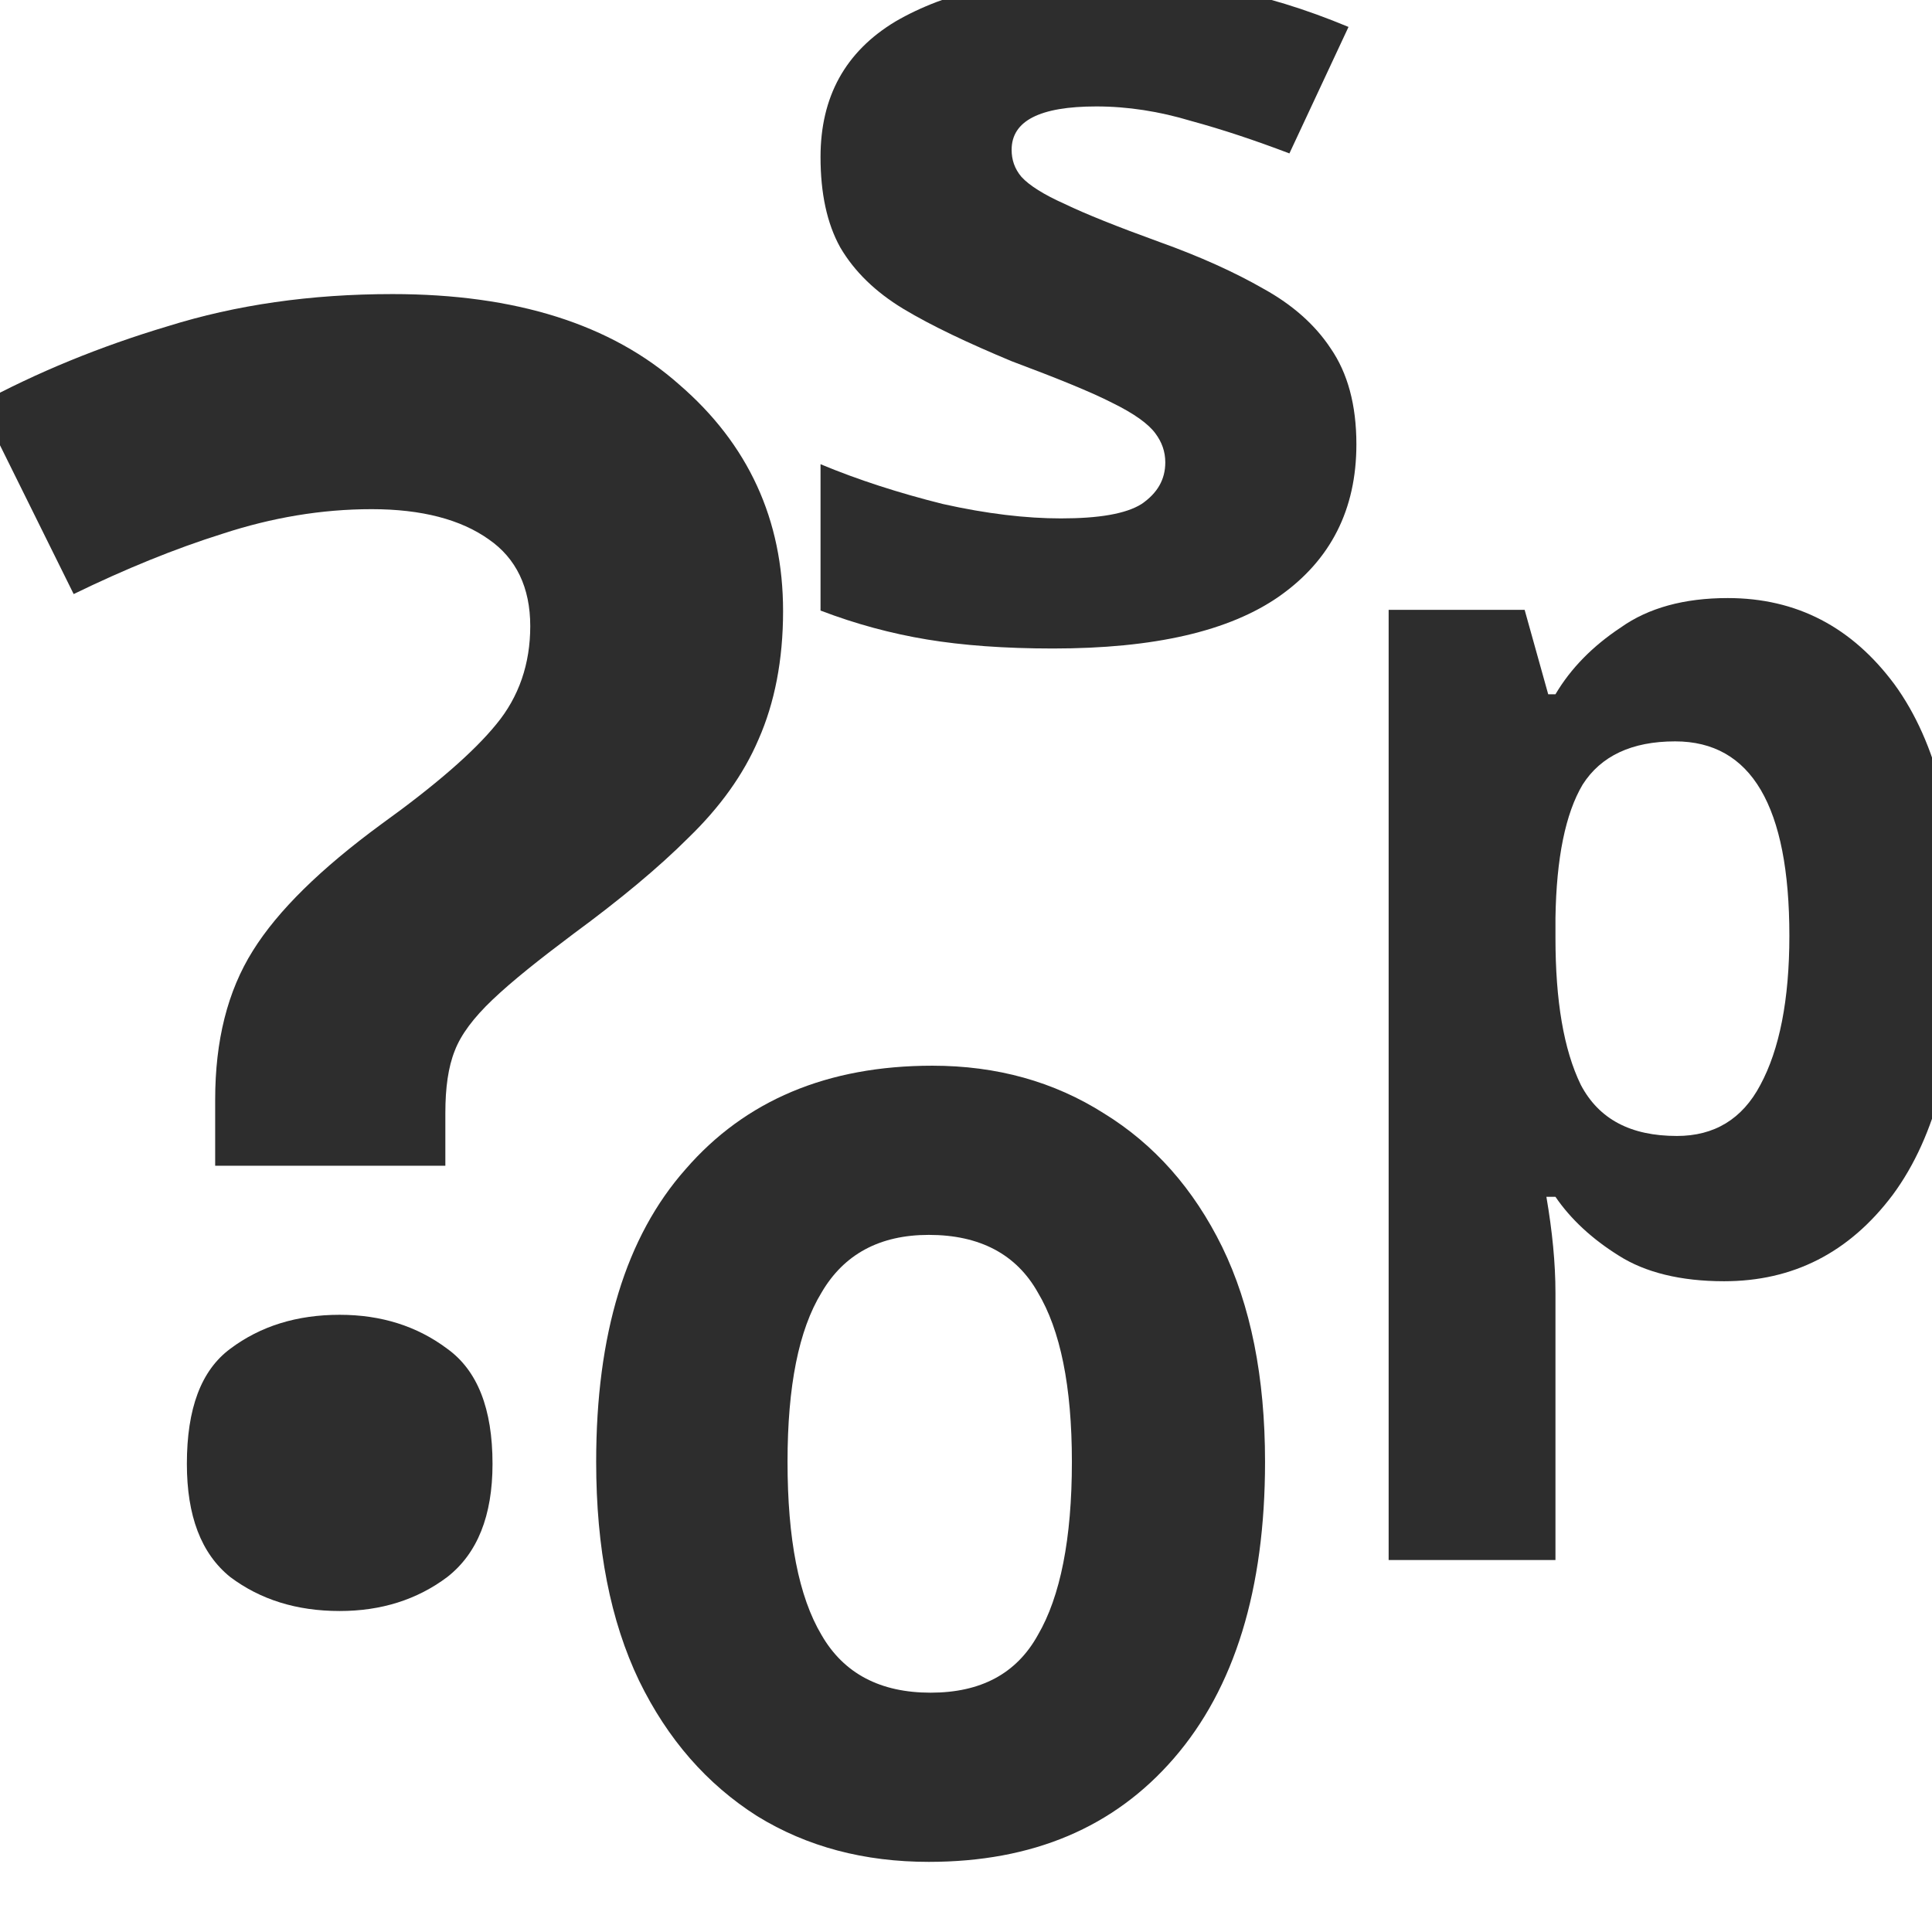
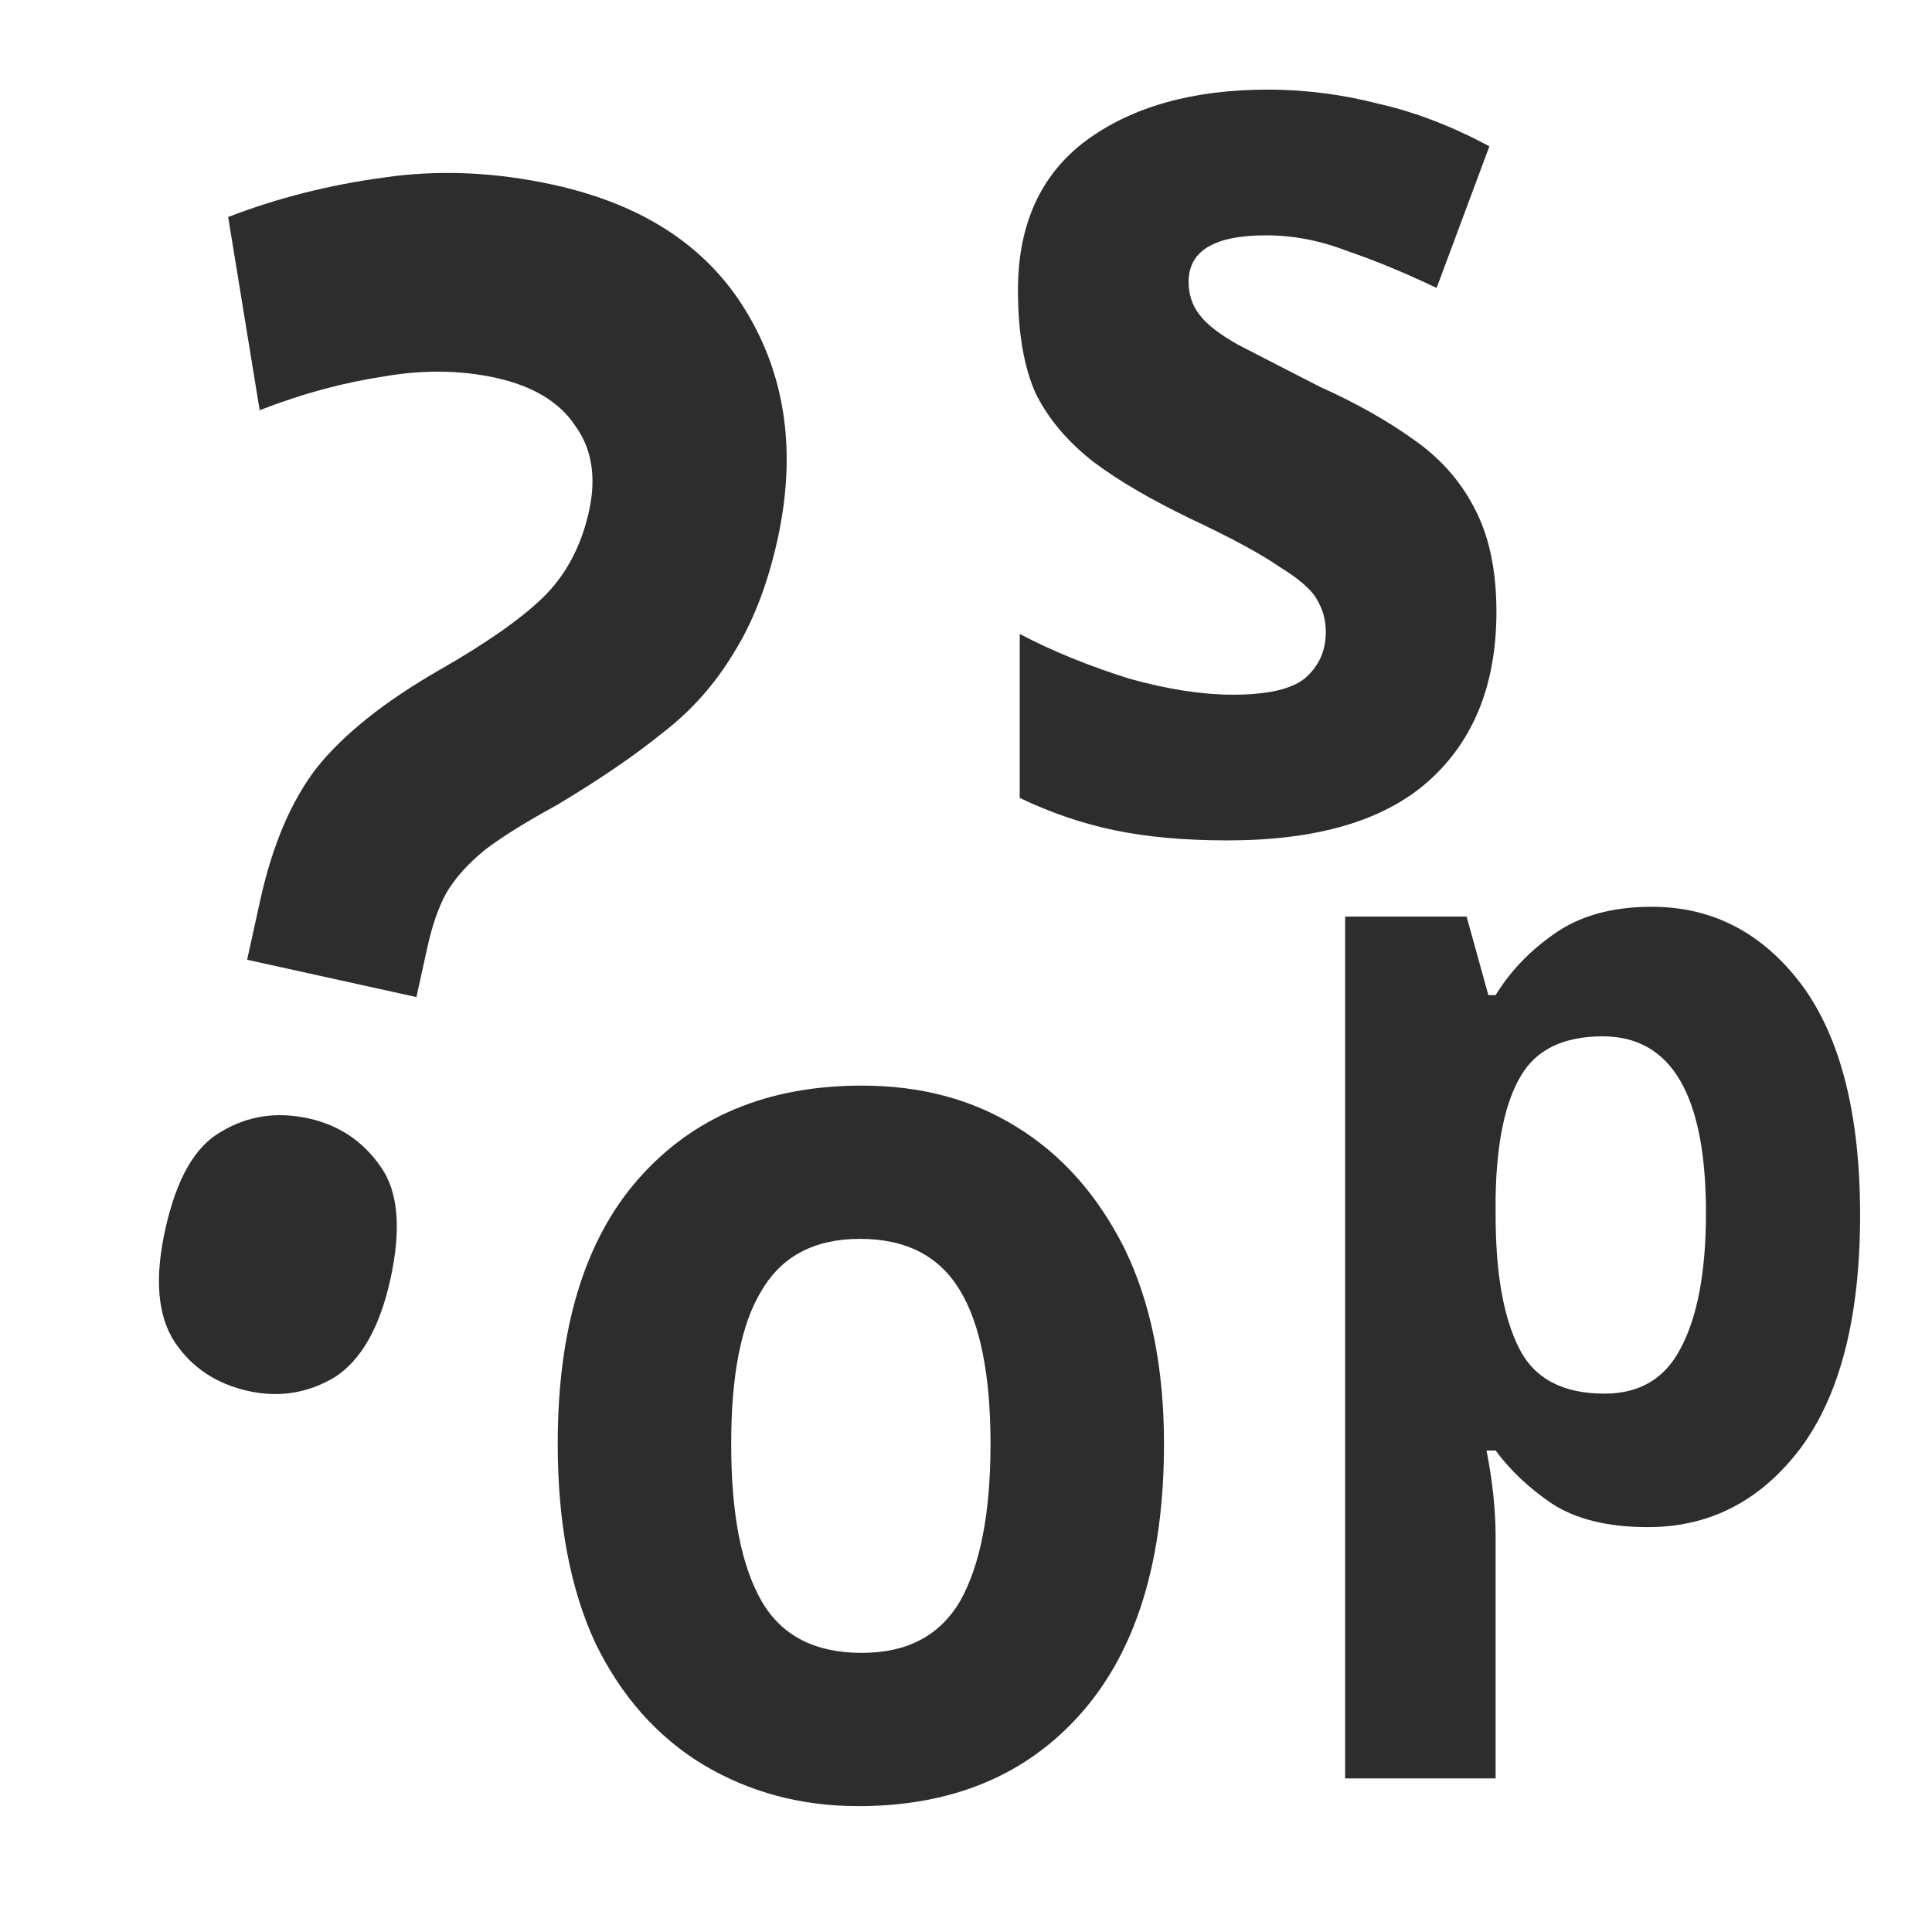
<svg xmlns="http://www.w3.org/2000/svg" width="16" height="16" id="svg3765" version="1.1">
  <defs id="defs3767" />
  <g id="layer1" transform="translate(0,-32)">
    <g id="layer1-4" transform="translate(0.2020297,-1.9622142e-8)">
      <g transform="translate(-0.3705977,-0.09089584)" id="layer1-9">
        <g id="layer1-9-3" transform="translate(-44.95179,-4.141626)">
-           <text xml:space="preserve" style="font-size:45.652px;font-style:normal;font-weight:normal;line-height:125%;letter-spacing:0px;word-spacing:0px;fill:#2d2d2d;fill-opacity:1;stroke:none;font-family:Sans" x="49.249" y="43.333" id="text2991" transform="scale(1.044186,0.9576841)">
-             <tspan id="tspan2993" x="49.249" y="43.333" style="font-size:10.272px;font-style:normal;font-variant:normal;font-weight:bold;font-stretch:normal;fill:#2d2d2d;fill-opacity:1;font-family:Ubuntu;-inkscape-font-specification:Ubuntu Bold">s</tspan>
+           <text xml:space="preserve" style="font-size:45.462px;font-style:normal;font-weight:normal;line-height:125%;letter-spacing:0px;word-spacing:0px;fill:#2d2d2d;fill-opacity:1;stroke:none;font-family:Sans" x="56.984" y="40.161" id="text2991" transform="scale(0.9323302,1.072581)">
+             <tspan id="tspan2993" x="56.984" y="40.161" style="font-size:10.229px;font-style:normal;font-variant:normal;font-weight:bold;font-stretch:normal;fill:#2d2d2d;fill-opacity:1;font-family:Ubuntu;-inkscape-font-specification:Ubuntu Bold">s</tspan>
          </text>
-           <text xml:space="preserve" style="font-size:49.129px;font-style:normal;font-weight:normal;line-height:125%;letter-spacing:0px;word-spacing:0px;fill:#2d2d2d;fill-opacity:1;stroke:none;font-family:Sans" x="52.308" y="48.852" id="text2991-4" transform="scale(0.947906,1.054957)">
-             <tspan id="tspan2993-8" x="52.308" y="48.852" style="font-size:11.054px;font-style:normal;font-variant:normal;font-weight:bold;font-stretch:normal;fill:#2d2d2d;fill-opacity:1;font-family:Ubuntu;-inkscape-font-specification:Ubuntu Bold">o</tspan>
+           <text xml:space="preserve" style="font-size:44.491px;font-style:normal;font-weight:normal;line-height:125%;letter-spacing:0px;word-spacing:0px;fill:#2d2d2d;fill-opacity:1;stroke:none;font-family:Sans" x="52.02" y="48.427" id="text2991-4" transform="scale(0.9479059,1.054957)">
+             <tspan id="tspan2993-8" x="52.02" y="48.427" style="font-size:10.011px;font-style:normal;font-variant:normal;font-weight:bold;font-stretch:normal;fill:#2d2d2d;fill-opacity:1;font-family:Ubuntu;-inkscape-font-specification:Ubuntu Bold">o</tspan>
          </text>
-           <text xml:space="preserve" style="font-size:42.778px;font-style:normal;font-weight:normal;line-height:125%;letter-spacing:0px;word-spacing:0px;fill:#2d2d2d;fill-opacity:1;stroke:none;font-family:Sans" x="58.163" y="44.924" id="text2991-7" transform="scale(0.9610689,1.040508)">
-             <tspan id="tspan2993-6" x="58.163" y="44.924" style="font-size:9.625px;font-style:normal;font-variant:normal;font-weight:bold;font-stretch:normal;fill:#2d2d2d;fill-opacity:1;font-family:Ubuntu;-inkscape-font-specification:Ubuntu Bold">p</tspan>
+           <text xml:space="preserve" style="font-size:38.74px;font-style:normal;font-weight:normal;line-height:125%;letter-spacing:0px;word-spacing:0px;fill:#2d2d2d;fill-opacity:1;stroke:none;font-family:Sans" x="57.853" y="46.884" id="text2991-7" transform="scale(0.9610689,1.040508)">
+             <tspan id="tspan2993-6" x="57.853" y="46.884" style="font-size:8.716px;font-style:normal;font-variant:normal;font-weight:bold;font-stretch:normal;fill:#2d2d2d;fill-opacity:1;font-family:Ubuntu;-inkscape-font-specification:Ubuntu Bold">p</tspan>
          </text>
-           <text xml:space="preserve" style="font-size:65.77px;font-style:normal;font-weight:normal;line-height:125%;letter-spacing:0px;word-spacing:0px;fill:#2d2d2d;fill-opacity:1;stroke:none;font-family:Sans" x="44.901" y="49.387" id="text2991-7-8">
-             <tspan id="tspan2993-6-4" x="44.901" y="49.387" style="font-size:14.798px;font-style:normal;font-variant:normal;font-weight:bold;font-stretch:normal;fill:#2d2d2d;fill-opacity:1;font-family:Ubuntu;-inkscape-font-specification:Ubuntu Bold">?</tspan>
+           <text xml:space="preserve" style="font-size:55.486px;font-style:normal;font-weight:normal;line-height:125%;letter-spacing:0px;word-spacing:0px;fill:#2d2d2d;fill-opacity:1;stroke:none;font-family:Sans" x="60.608" y="32.381" id="text2991-7-8" transform="matrix(0.8711363,0.1920378,-0.2413272,1.094726,0,0)">
+             <tspan id="tspan2993-6-4" x="60.608" y="32.381" style="font-size:12.484px;font-style:normal;font-variant:normal;font-weight:bold;font-stretch:normal;fill:#2d2d2d;fill-opacity:1;font-family:Ubuntu;-inkscape-font-specification:Ubuntu Bold">?</tspan>
          </text>
        </g>
      </g>
    </g>
  </g>
</svg>
